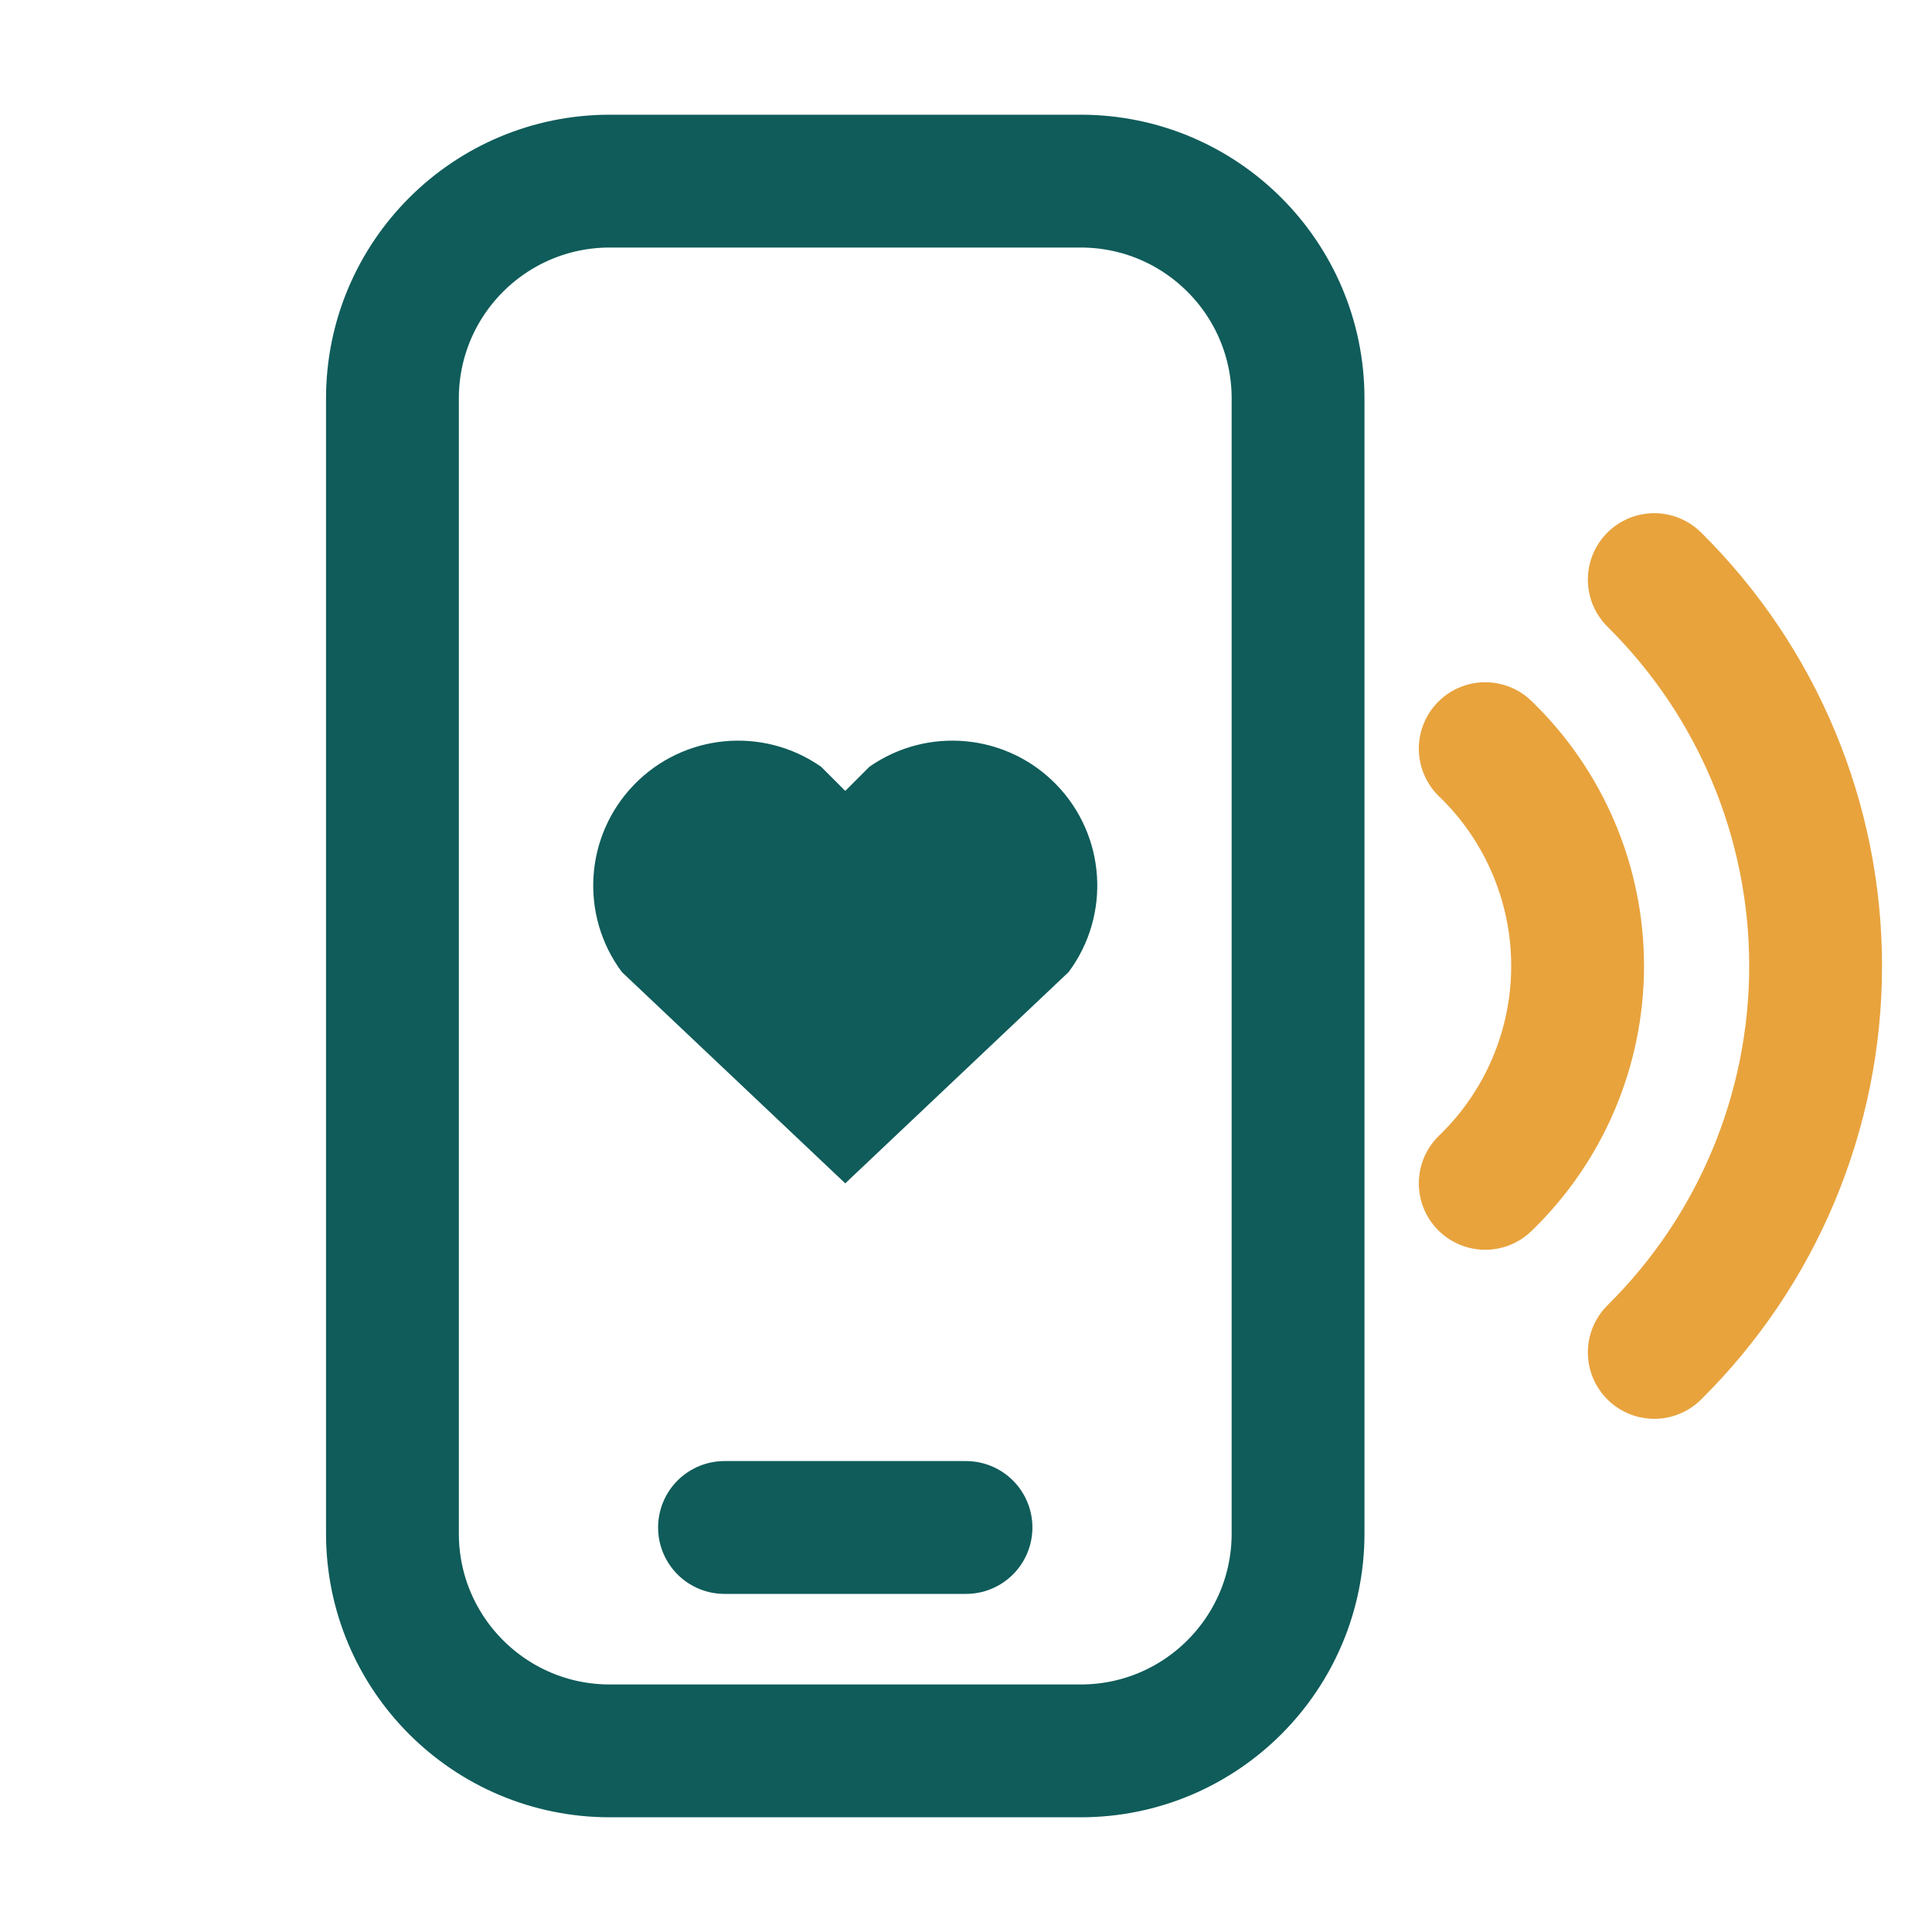
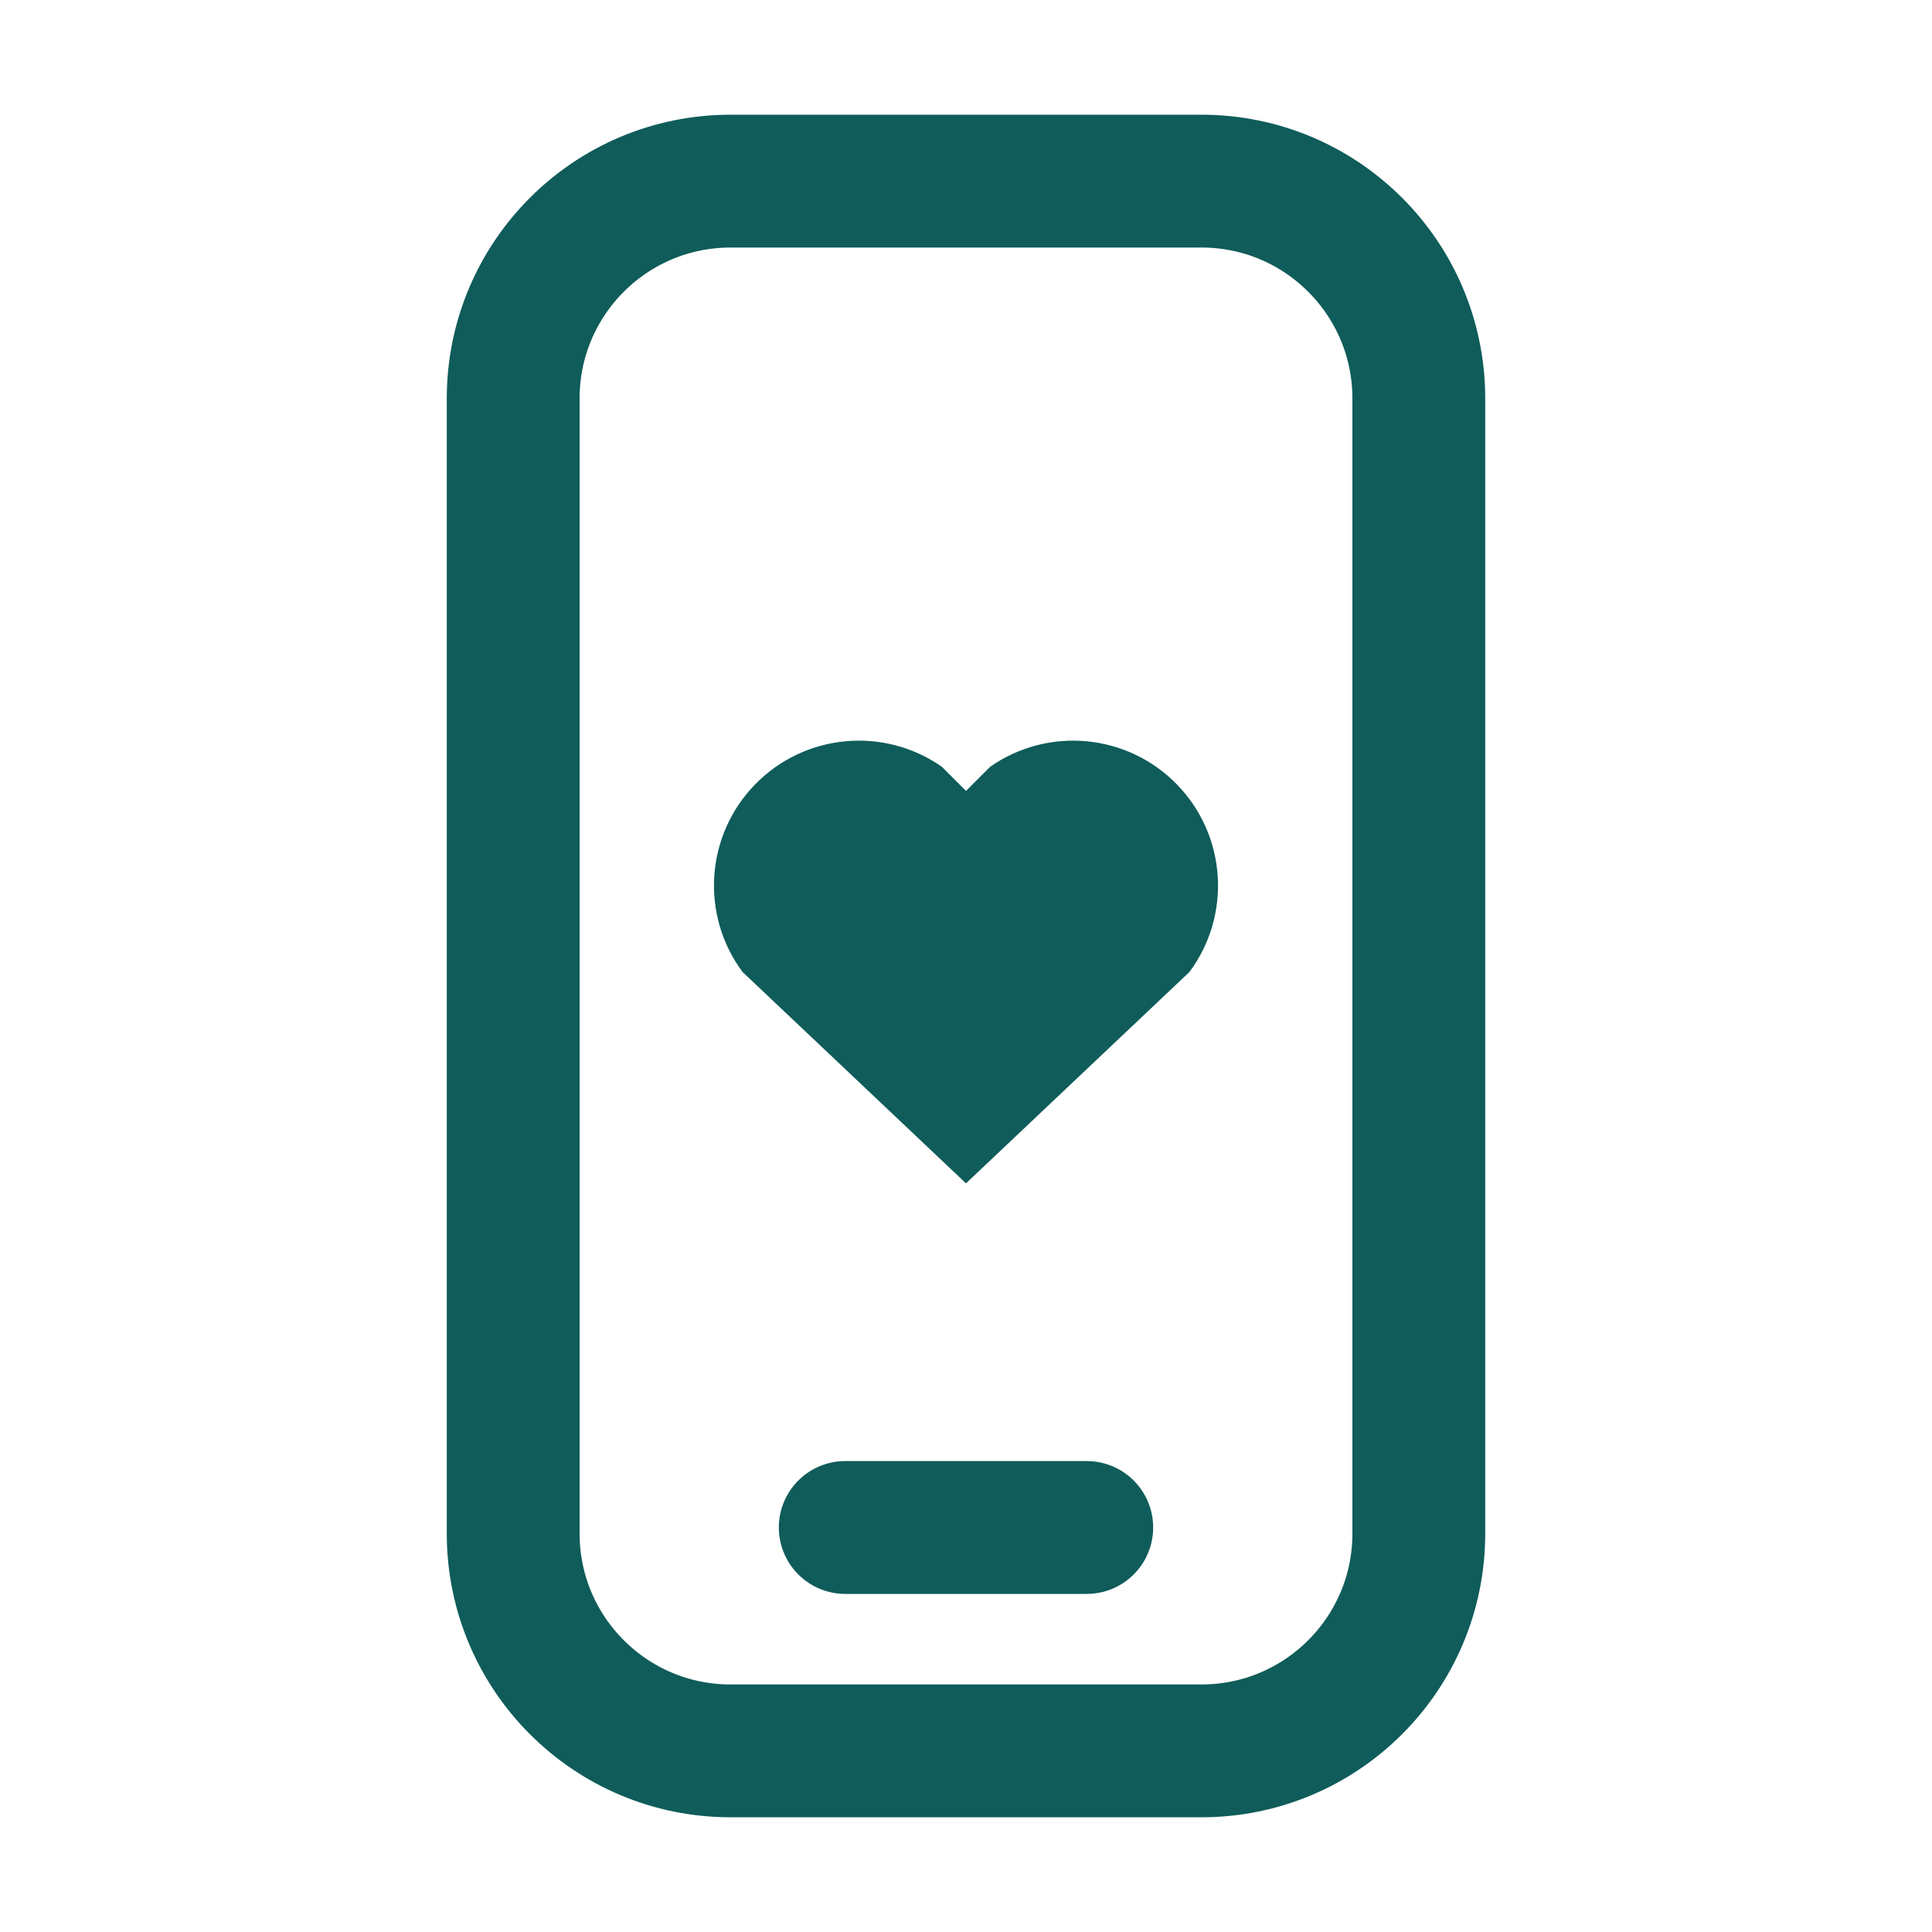
<svg xmlns="http://www.w3.org/2000/svg" viewBox="0 0 32 32" fill="none" stroke-linecap="round" stroke-linejoin="round">
-   <rect x="6.5" y="3" width="15" height="26" rx="3.6" stroke="rgb(15,92,90)" stroke-width="2.2" />
-   <path d="M14 19.6l-3.7-3.5a2.4 2.4 0 0 1 3.3-3.4l.4.4.4-.4a2.4 2.4 0 0 1 3.3 3.4z" fill="rgb(15,92,90)" />
-   <path d="M12 25.3h4" stroke="rgb(15,92,90)" stroke-width="2.2" />
-   <path d="M24.6 12.4a5 5 0 0 1 0 7.2M27.4 9.6a9 9 0 0 1 0 12.8" stroke="rgb(232,163,61)" stroke-width="2.2" />
+   <rect x="8.5" y="3" width="15" height="26" rx="3.6" stroke="rgb(15,92,90)" stroke-width="2.2" />
+   <path d="M16 19.6l-3.7-3.5a2.4 2.4 0 0 1 3.3-3.4l.4.4.4-.4a2.4 2.4 0 0 1 3.3 3.4z" fill="rgb(15,92,90)" />
+   <path d="M14 25.3h4" stroke="rgb(15,92,90)" stroke-width="2.2" />
</svg>
